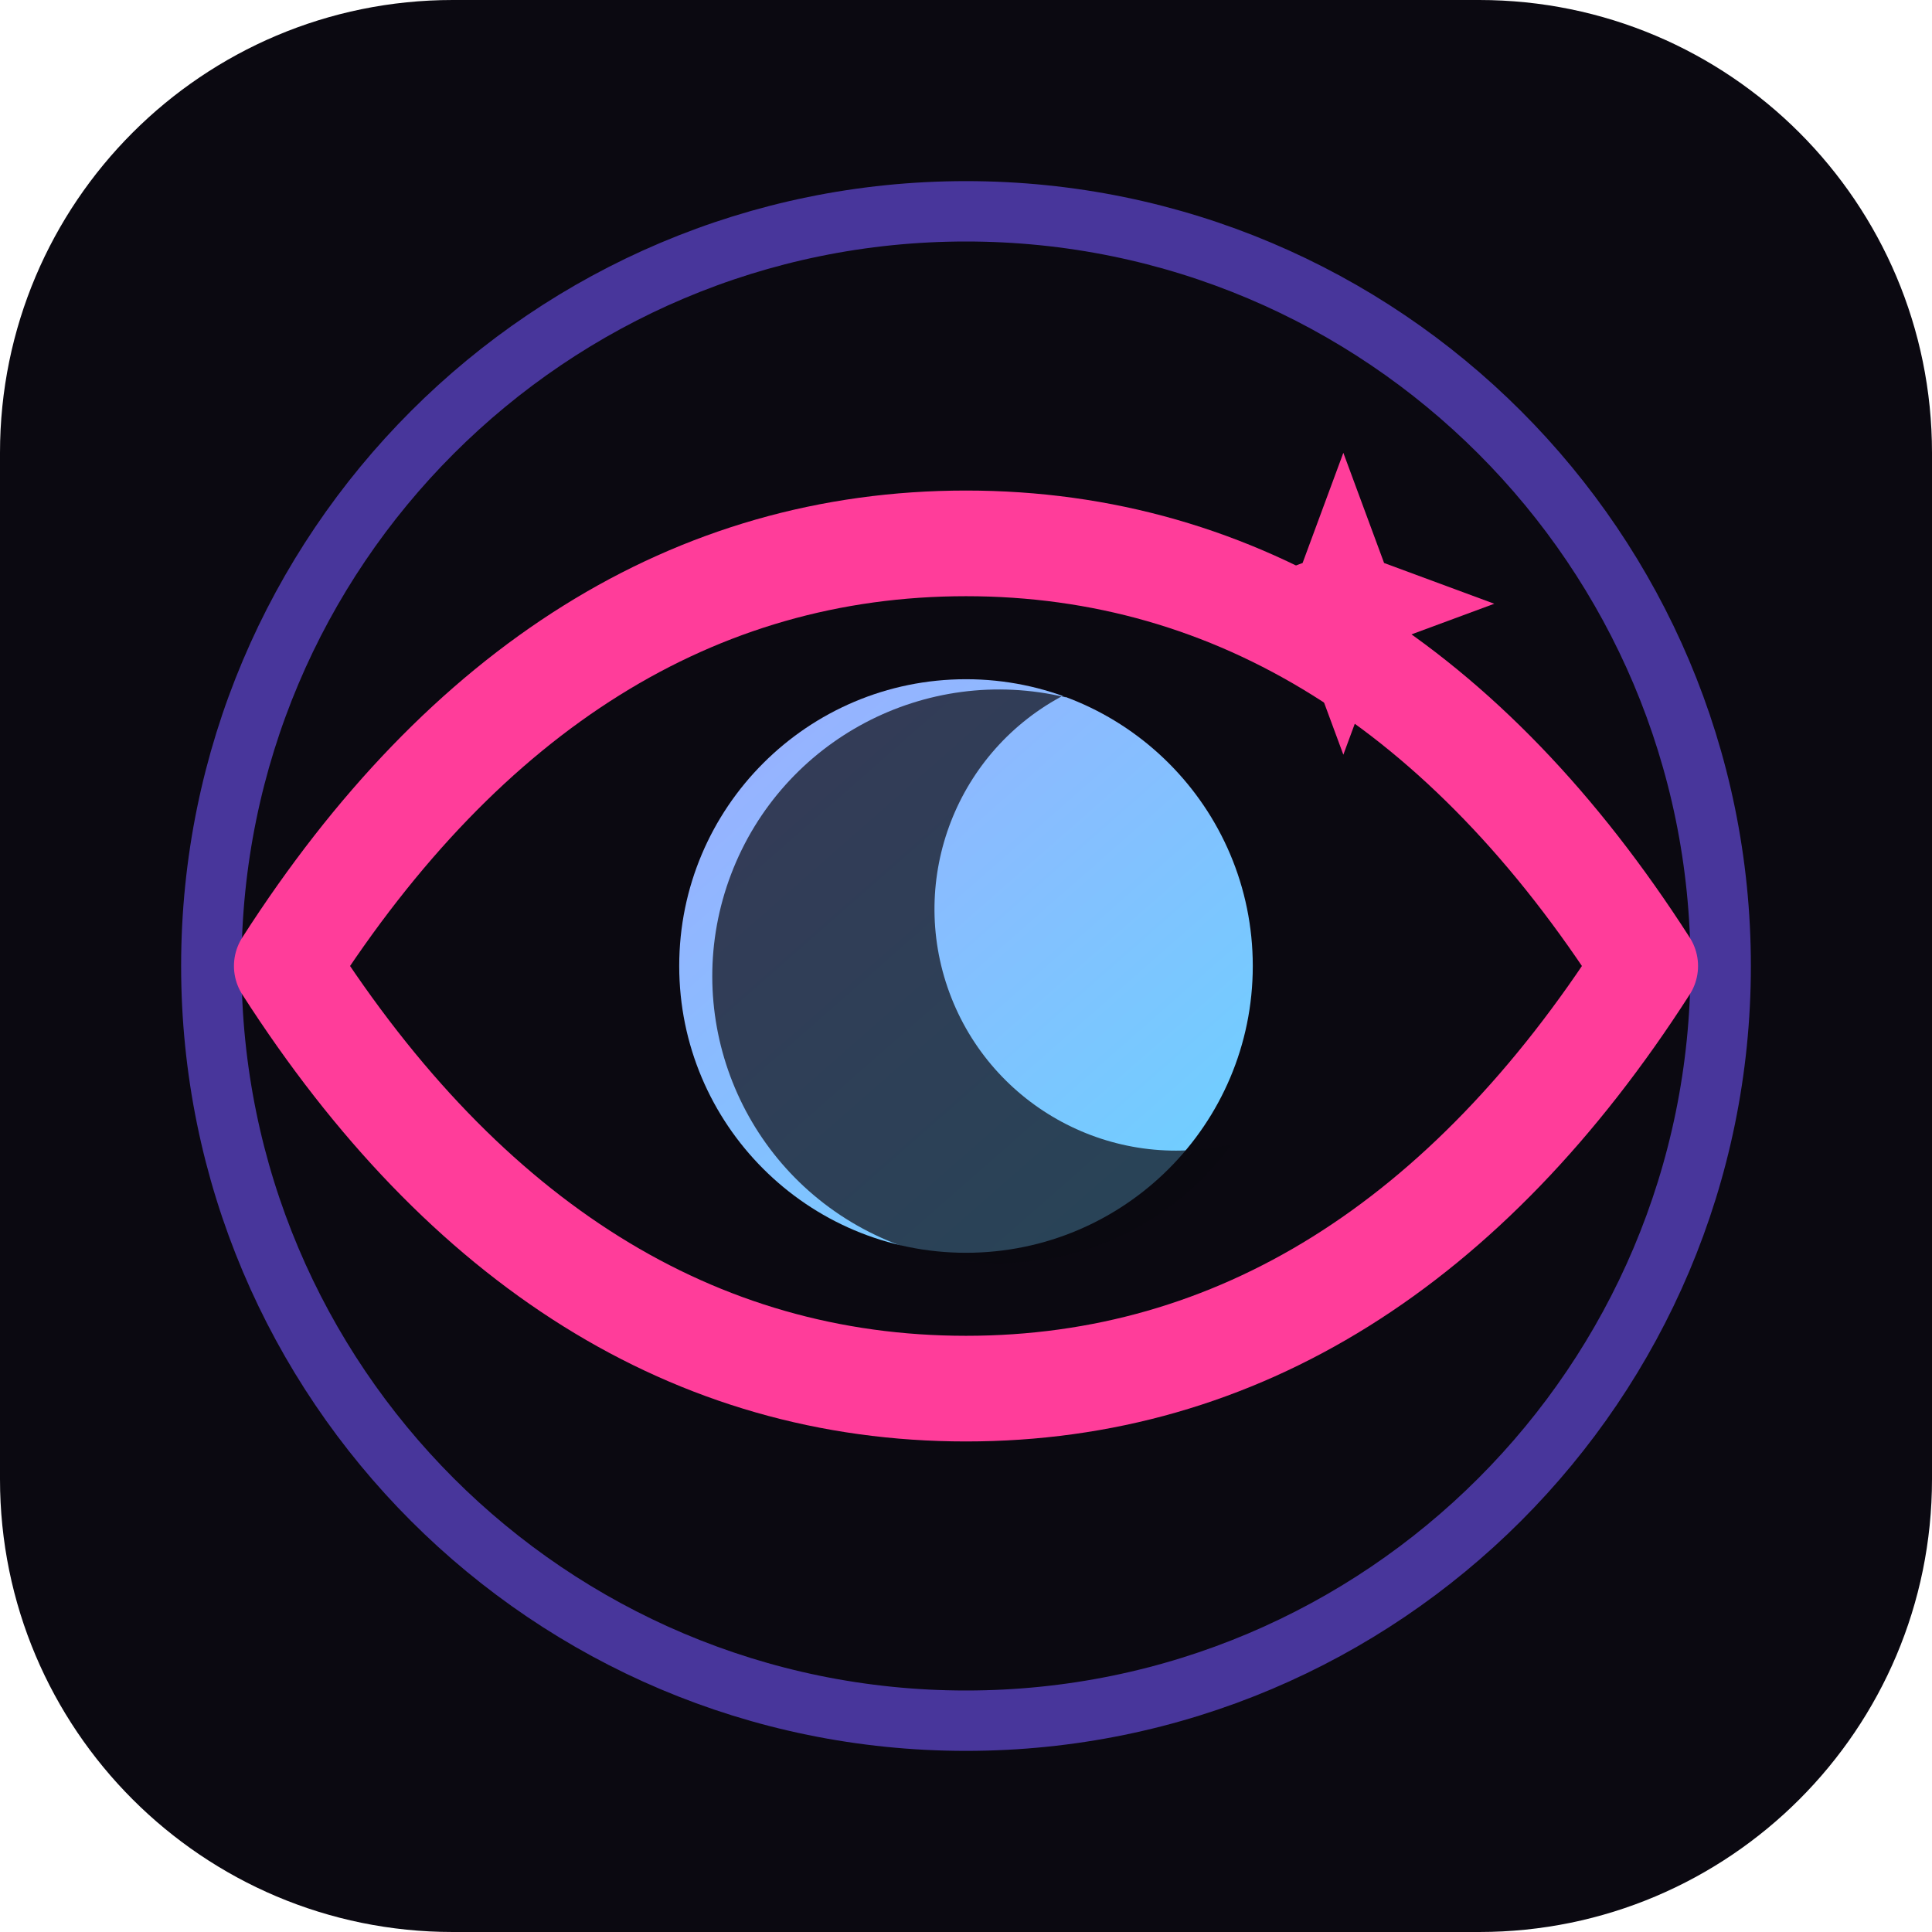
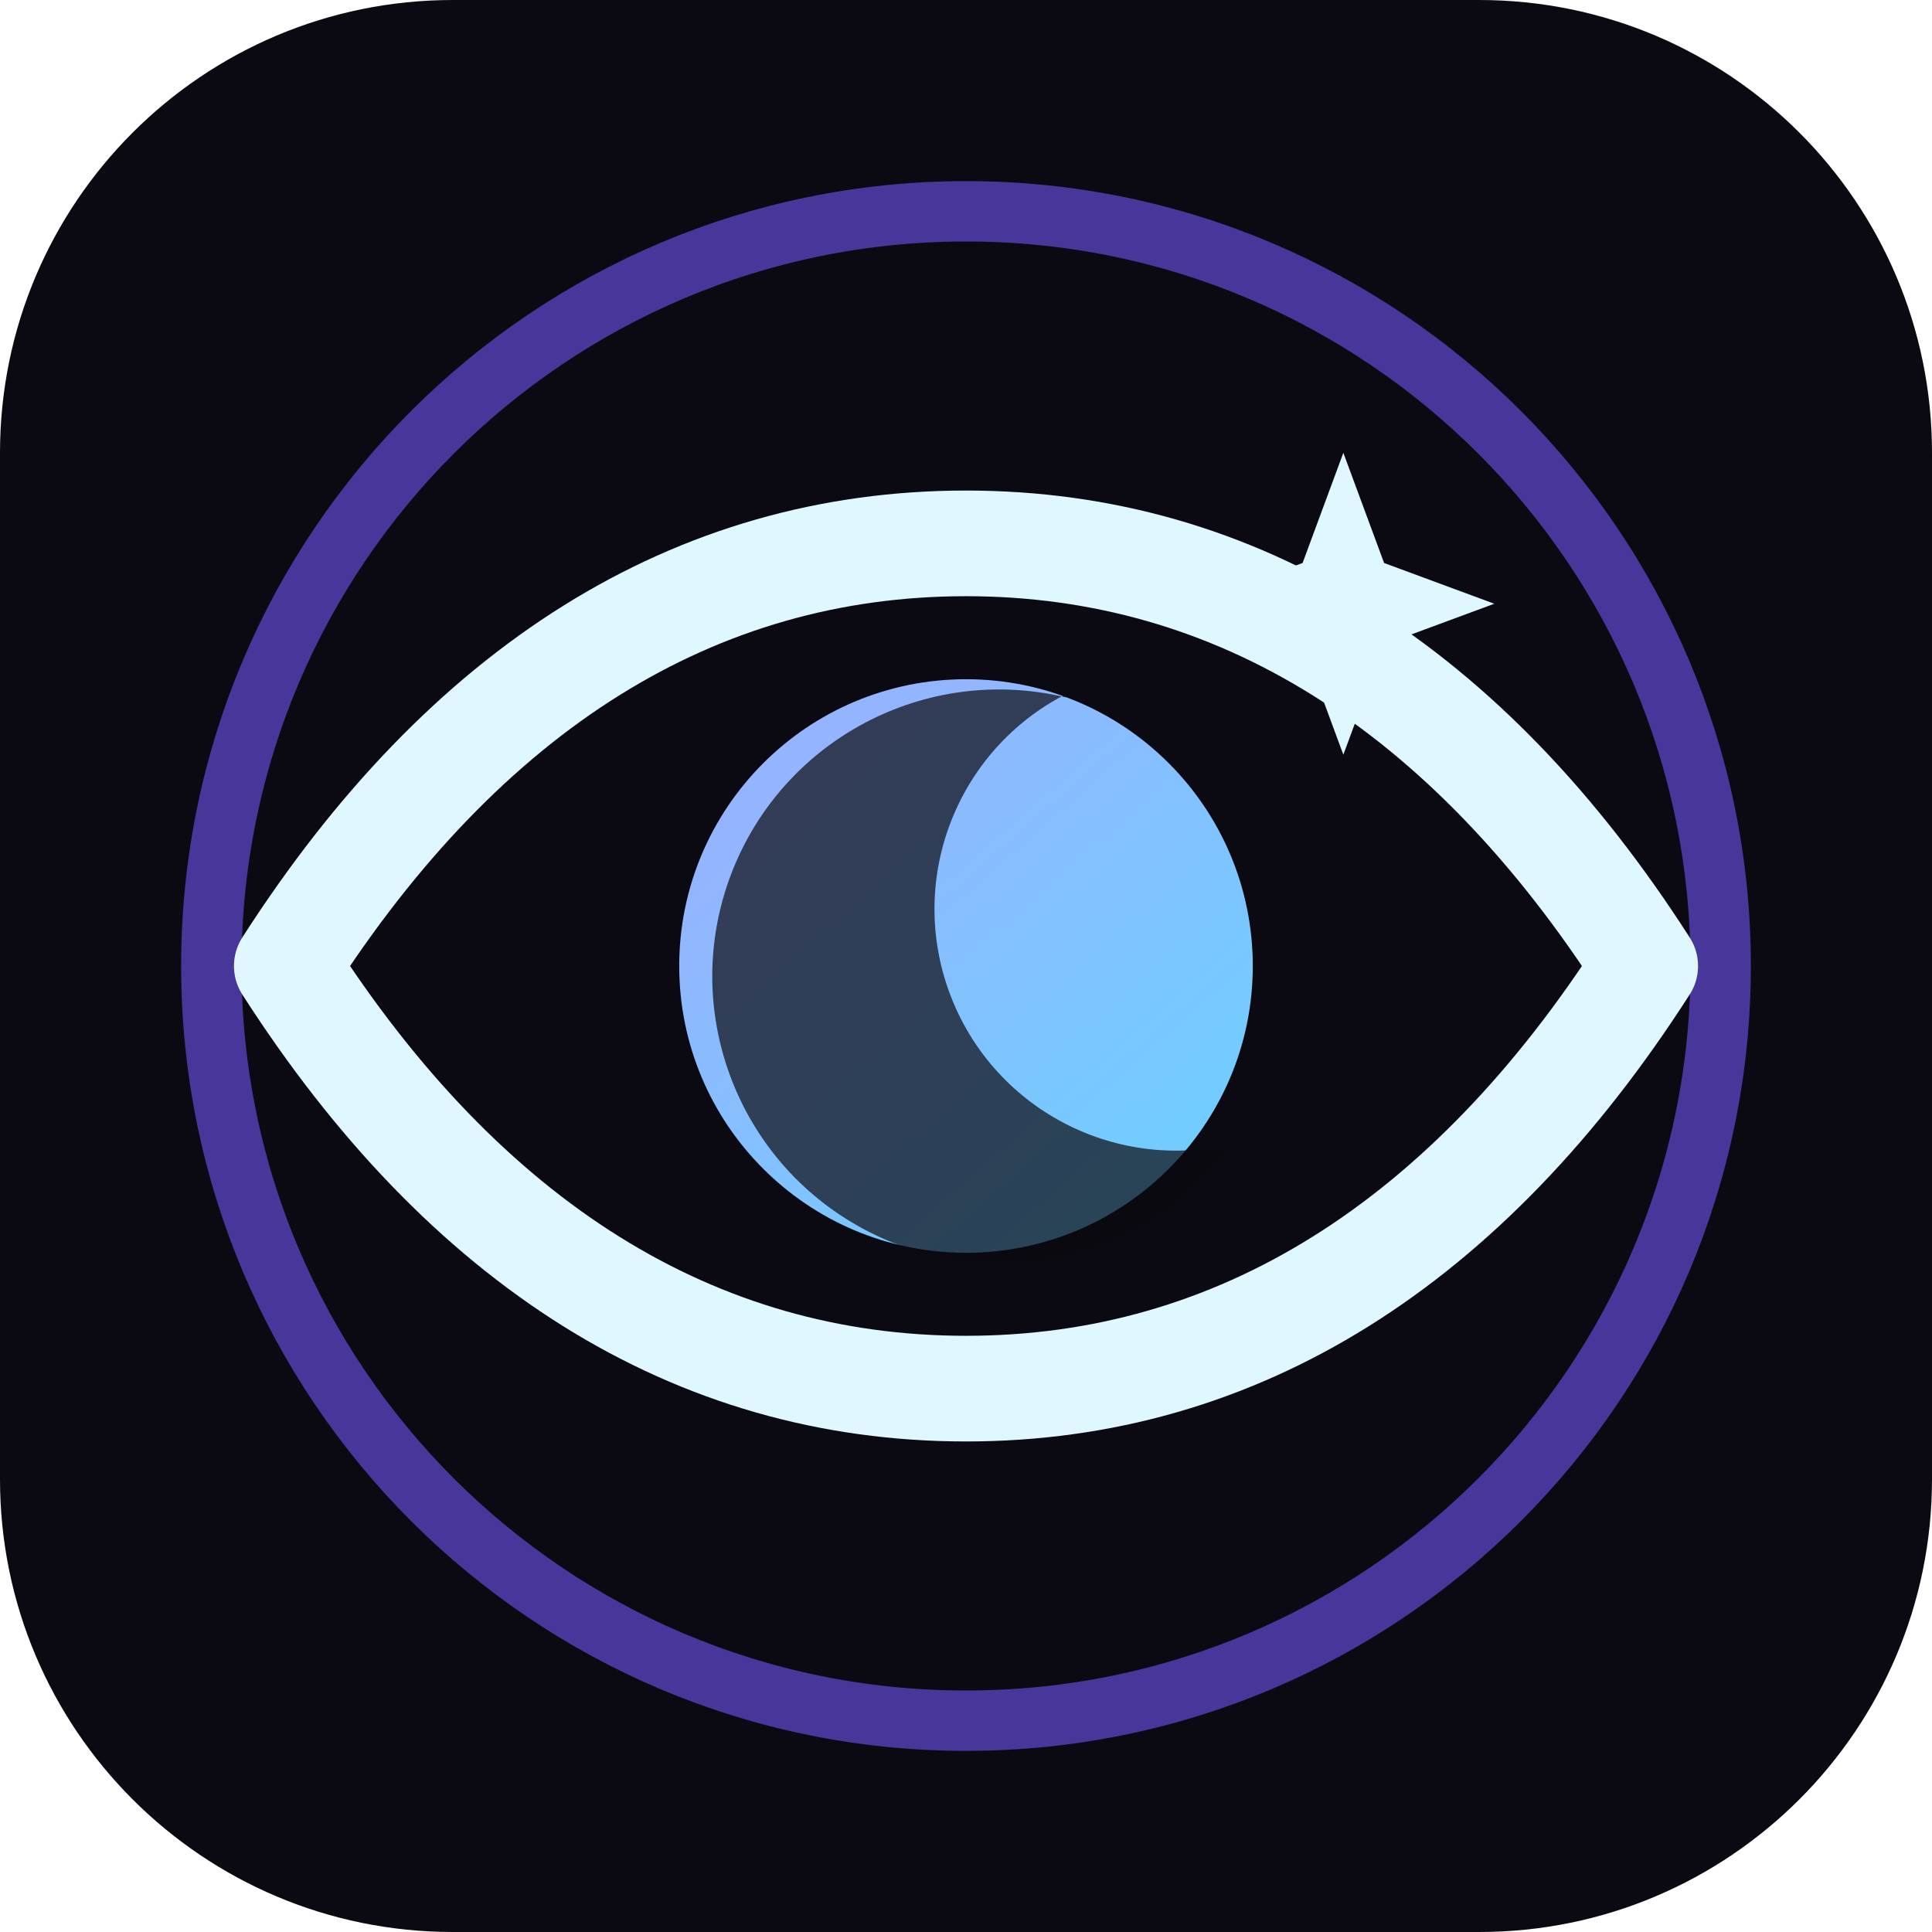
<svg xmlns="http://www.w3.org/2000/svg" width="64" height="64" viewBox="0 0 64 64" fill="none">
  <defs>
    <linearGradient id="a" x1="15" y1="12" x2="51" y2="53" gradientUnits="userSpaceOnUse">
      <stop stop-color="#B69CFF" />
      <stop offset="1" stop-color="#4DE7FF" />
    </linearGradient>
  </defs>
  <rect width="64" height="64" rx="15" fill="#0B0911" />
  <circle cx="32" cy="32" r="25" stroke="#7457FF" stroke-opacity=".58" stroke-width="2" />
-   <path d="M9.5 32C15.4 22.8 23 18 32 18s16.6 4.8 22.5 14C48.6 41.2 41 46 32 46S15.4 41.2 9.5 32Z" stroke="#FF3D9A" stroke-width="3.5" stroke-linejoin="round" />
+   <path d="M9.5 32C15.4 22.8 23 18 32 18s16.6 4.8 22.5 14C48.6 41.2 41 46 32 46S15.4 41.2 9.5 32Z" stroke="#DFF7FF" stroke-width="3.5" stroke-linejoin="round" />
  <circle cx="32" cy="32" r="9.5" fill="url(#a)" />
  <path d="M35.3 23.1a9.5 9.5 0 1 0 5.5 14.8A8 8 0 0 1 35.3 23Z" fill="#0B0911" fill-opacity=".7" />
-   <path d="m44.5 15 1.35 3.65L49.5 20l-3.65 1.35L44.5 25l-1.35-3.65L39.5 20l3.65-1.35L44.5 15Z" fill="#FF3D9A" />
+   <path d="m44.5 15 1.35 3.65L49.5 20l-3.65 1.35L44.5 25l-1.35-3.65L39.5 20l3.65-1.35L44.5 15Z" fill="#DFF7FF" />
</svg>
